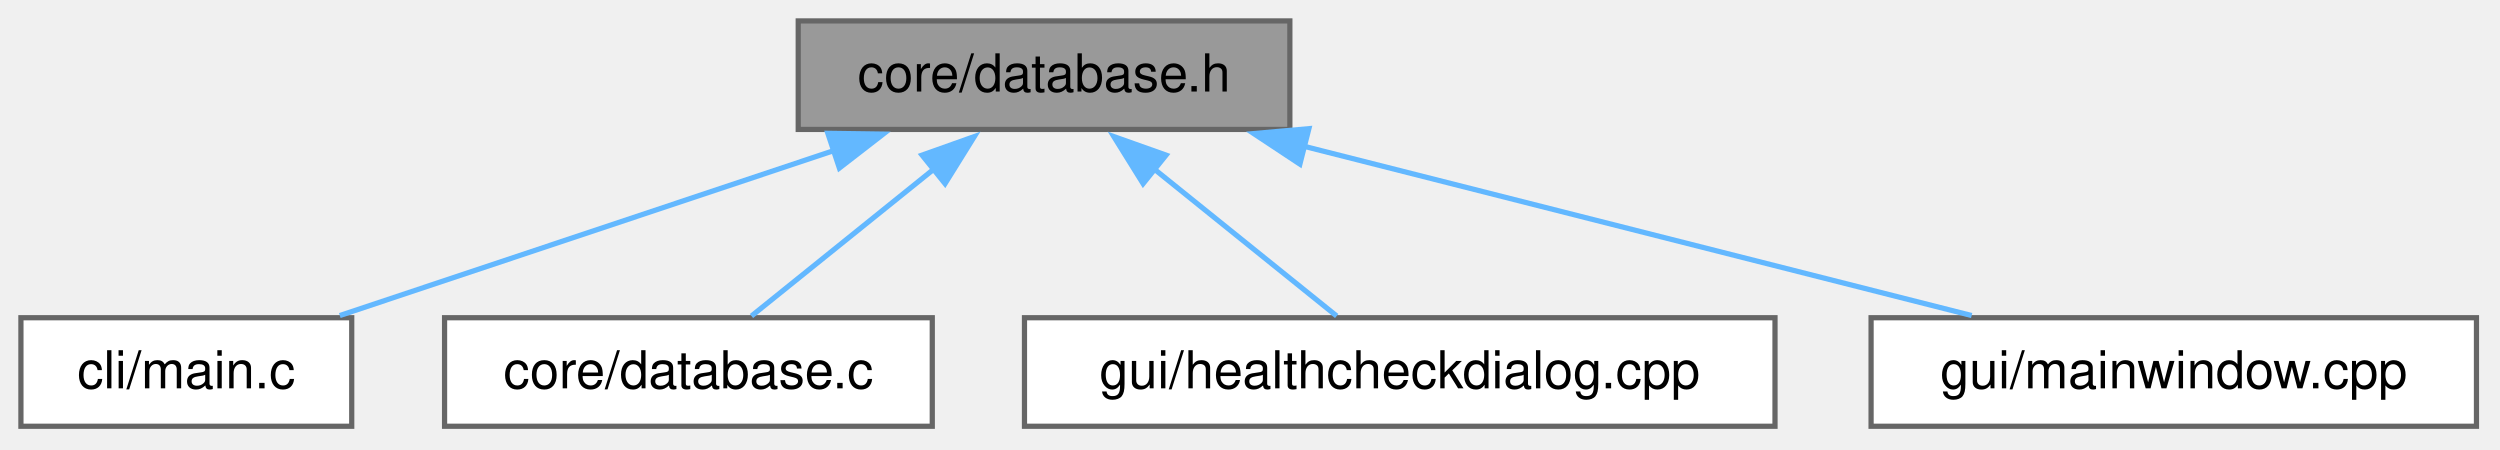
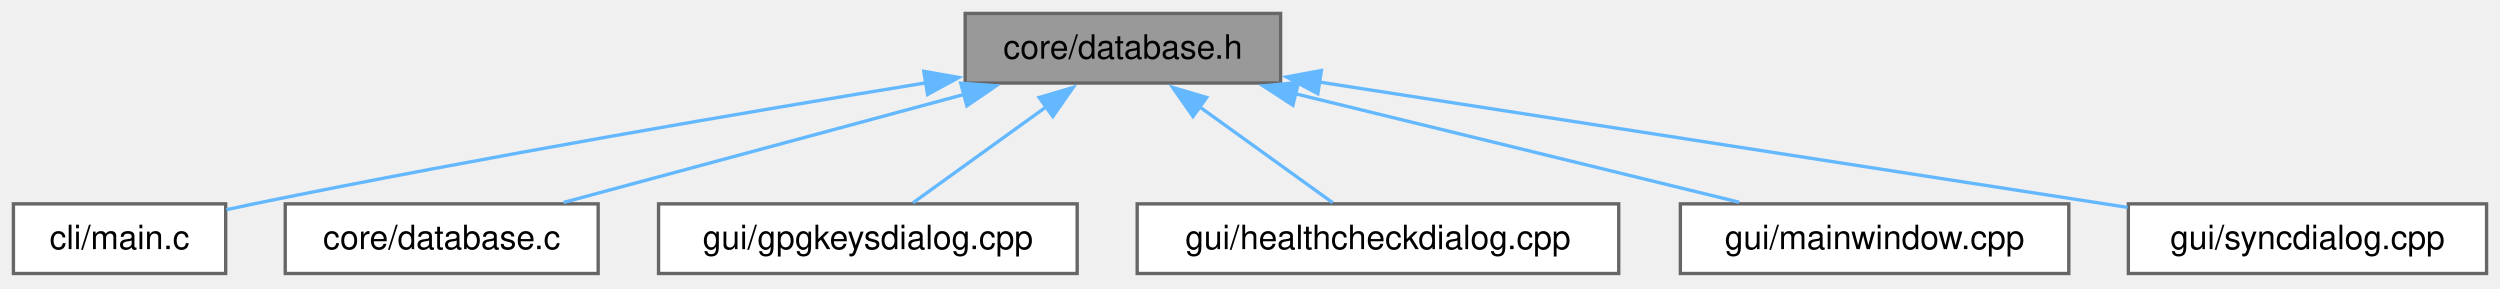
- <svg xmlns="http://www.w3.org/2000/svg" xmlns:xlink="http://www.w3.org/1999/xlink" width="478pt" height="86pt" viewBox="0.00 0.00 478.00 86.00">
+ <svg xmlns="http://www.w3.org/2000/svg" xmlns:xlink="http://www.w3.org/1999/xlink" width="745pt" height="86pt" viewBox="0.00 0.00 745.00 86.00">
  <g id="graph0" class="graph" transform="scale(1 1) rotate(0) translate(4 81.5)">
    <g id="Node000001" class="node">
      <g id="a_Node000001">
        <a xlink:title=" ">
-           <polygon fill="#999999" stroke="#666666" points="242.62,-77.5 148.62,-77.5 148.62,-56.75 242.62,-56.75 242.62,-77.5" />
-           <text xml:space="preserve" text-anchor="middle" x="195.62" y="-64" font-family="Helvetica,sans-Serif" font-size="10.00">core/database.h</text>
+           <polygon fill="#999999" stroke="#666666" points="377.62,-77.5 283.62,-77.5 283.62,-56.75 377.62,-56.75 377.62,-77.5" />
+           <text xml:space="preserve" text-anchor="middle" x="330.62" y="-64" font-family="Helvetica,sans-Serif" font-size="10.00">core/database.h</text>
        </a>
      </g>
    </g>
    <g id="Node000002" class="node">
      <g id="a_Node000002">
        <a xlink:href="main_8c.html" target="_top" xlink:title=" ">
          <polygon fill="white" stroke="#666666" points="63.25,-20.75 0,-20.75 0,0 63.25,0 63.25,-20.75" />
          <text xml:space="preserve" text-anchor="middle" x="31.62" y="-7.25" font-family="Helvetica,sans-Serif" font-size="10.00">cli/main.c</text>
        </a>
      </g>
    </g>
    <g id="edge1_Node000001_Node000002" class="edge">
      <g id="a_edge1_Node000001_Node000002">
        <a xlink:title=" ">
-           <path fill="none" stroke="#63b8ff" d="M155.62,-52.77C126.37,-43.01 87.36,-29.98 60.97,-21.17" />
-           <polygon fill="#63b8ff" stroke="#63b8ff" points="154.28,-56.01 164.87,-55.86 156.49,-49.37 154.28,-56.01" />
+           <path fill="none" stroke="#63b8ff" d="M272.08,-56.84C219.46,-48.27 140.17,-34.77 71.62,-20.75 68.97,-20.21 66.22,-19.62 63.47,-19.01" />
+           <polygon fill="#63b8ff" stroke="#63b8ff" points="271.29,-60.26 281.72,-58.41 272.41,-53.35 271.29,-60.26" />
        </a>
      </g>
    </g>
    <g id="Node000003" class="node">
      <g id="a_Node000003">
        <a xlink:href="database_8c.html" target="_top" xlink:title=" ">
          <polygon fill="white" stroke="#666666" points="174.25,-20.75 81,-20.75 81,0 174.25,0 174.25,-20.75" />
          <text xml:space="preserve" text-anchor="middle" x="127.62" y="-7.25" font-family="Helvetica,sans-Serif" font-size="10.00">core/database.c</text>
        </a>
      </g>
    </g>
    <g id="edge2_Node000001_Node000003" class="edge">
      <g id="a_edge2_Node000001_Node000003">
        <a xlink:title=" ">
-           <path fill="none" stroke="#63b8ff" d="M174.52,-49.14C163.07,-39.91 149.32,-28.84 139.68,-21.08" />
-           <polygon fill="#63b8ff" stroke="#63b8ff" points="172.3,-51.84 182.29,-55.39 176.69,-46.39 172.3,-51.84" />
+           <path fill="none" stroke="#63b8ff" d="M283.48,-53.41C247.04,-43.58 197.34,-30.18 163.94,-21.17" />
+           <polygon fill="#63b8ff" stroke="#63b8ff" points="282.3,-56.72 292.87,-55.94 284.13,-49.96 282.3,-56.72" />
        </a>
      </g>
    </g>
    <g id="Node000004" class="node">
      <g id="a_Node000004">
-         <a xlink:href="healthcheckdialog_8cpp.html" target="_top" xlink:title=" ">
-           <polygon fill="white" stroke="#666666" points="335.38,-20.75 191.88,-20.75 191.88,0 335.38,0 335.38,-20.75" />
-           <text xml:space="preserve" text-anchor="middle" x="263.62" y="-7.25" font-family="Helvetica,sans-Serif" font-size="10.00">gui/healthcheckdialog.cpp</text>
+         <a xlink:href="gpgkeysdialog_8cpp.html" target="_top" xlink:title=" ">
+           <polygon fill="white" stroke="#666666" points="317,-20.75 192.25,-20.75 192.25,0 317,0 317,-20.75" />
+           <text xml:space="preserve" text-anchor="middle" x="254.62" y="-7.25" font-family="Helvetica,sans-Serif" font-size="10.00">gui/gpgkeysdialog.cpp</text>
        </a>
      </g>
    </g>
    <g id="edge3_Node000001_Node000004" class="edge">
      <g id="a_edge3_Node000001_Node000004">
        <a xlink:title=" ">
-           <path fill="none" stroke="#63b8ff" d="M216.73,-49.14C228.18,-39.91 241.93,-28.84 251.57,-21.08" />
-           <polygon fill="#63b8ff" stroke="#63b8ff" points="214.56,-46.39 208.96,-55.39 218.95,-51.84 214.56,-46.39" />
+           <path fill="none" stroke="#63b8ff" d="M307.81,-49.69C294.85,-40.36 279.08,-29 268.09,-21.08" />
+           <polygon fill="#63b8ff" stroke="#63b8ff" points="305.65,-52.45 315.81,-55.45 309.74,-46.77 305.65,-52.45" />
        </a>
      </g>
    </g>
    <g id="Node000005" class="node">
      <g id="a_Node000005">
-         <a xlink:href="mainwindow_8cpp.html" target="_top" xlink:title=" ">
-           <polygon fill="white" stroke="#666666" points="469.5,-20.75 353.75,-20.75 353.75,0 469.5,0 469.5,-20.75" />
-           <text xml:space="preserve" text-anchor="middle" x="411.62" y="-7.25" font-family="Helvetica,sans-Serif" font-size="10.00">gui/mainwindow.cpp</text>
+         <a xlink:href="healthcheckdialog_8cpp.html" target="_top" xlink:title=" ">
+           <polygon fill="white" stroke="#666666" points="478.38,-20.75 334.88,-20.75 334.88,0 478.38,0 478.38,-20.75" />
+           <text xml:space="preserve" text-anchor="middle" x="406.62" y="-7.25" font-family="Helvetica,sans-Serif" font-size="10.00">gui/healthcheckdialog.cpp</text>
        </a>
      </g>
    </g>
    <g id="edge4_Node000001_Node000005" class="edge">
      <g id="a_edge4_Node000001_Node000005">
        <a xlink:title=" ">
-           <path fill="none" stroke="#63b8ff" d="M245.29,-53.54C284.11,-43.7 337.3,-30.22 372.98,-21.17" />
-           <polygon fill="#63b8ff" stroke="#63b8ff" points="244.54,-50.12 235.71,-55.96 246.26,-56.9 244.54,-50.12" />
+           <path fill="none" stroke="#63b8ff" d="M353.44,-49.69C366.4,-40.36 382.17,-29 393.16,-21.08" />
+           <polygon fill="#63b8ff" stroke="#63b8ff" points="351.51,-46.77 345.44,-55.45 355.6,-52.45 351.51,-46.77" />
+         </a>
+       </g>
+     </g>
+     <g id="Node000006" class="node">
+       <g id="a_Node000006">
+         <a xlink:href="mainwindow_8cpp.html" target="_top" xlink:title=" ">
+           <polygon fill="white" stroke="#666666" points="612.5,-20.75 496.75,-20.75 496.75,0 612.5,0 612.5,-20.75" />
+           <text xml:space="preserve" text-anchor="middle" x="554.62" y="-7.25" font-family="Helvetica,sans-Serif" font-size="10.00">gui/mainwindow.cpp</text>
+         </a>
+       </g>
+     </g>
+     <g id="edge5_Node000001_Node000006" class="edge">
+       <g id="a_edge5_Node000001_Node000006">
+         <a xlink:title=" ">
+           <path fill="none" stroke="#63b8ff" d="M382.1,-53.54C422.26,-43.73 477.25,-30.29 514.27,-21.24" />
+           <polygon fill="#63b8ff" stroke="#63b8ff" points="381.28,-50.14 372.4,-55.91 382.95,-56.94 381.28,-50.14" />
+         </a>
+       </g>
+     </g>
+     <g id="Node000007" class="node">
+       <g id="a_Node000007">
+         <a xlink:href="syncdialog_8cpp.html" target="_top" xlink:title=" ">
+           <polygon fill="white" stroke="#666666" points="737,-20.75 630.25,-20.75 630.25,0 737,0 737,-20.75" />
+           <text xml:space="preserve" text-anchor="middle" x="683.62" y="-7.25" font-family="Helvetica,sans-Serif" font-size="10.00">gui/syncdialog.cpp</text>
+         </a>
+       </g>
+     </g>
+     <g id="edge6_Node000001_Node000007" class="edge">
+       <g id="a_edge6_Node000001_Node000007">
+         <a xlink:title=" ">
+           <path fill="none" stroke="#63b8ff" d="M389.06,-57.06C456.1,-46.66 565.1,-29.76 630.03,-19.69" />
+           <polygon fill="#63b8ff" stroke="#63b8ff" points="388.71,-53.57 379.36,-58.57 389.78,-60.49 388.71,-53.57" />
        </a>
      </g>
    </g>
  </g>
</svg>
